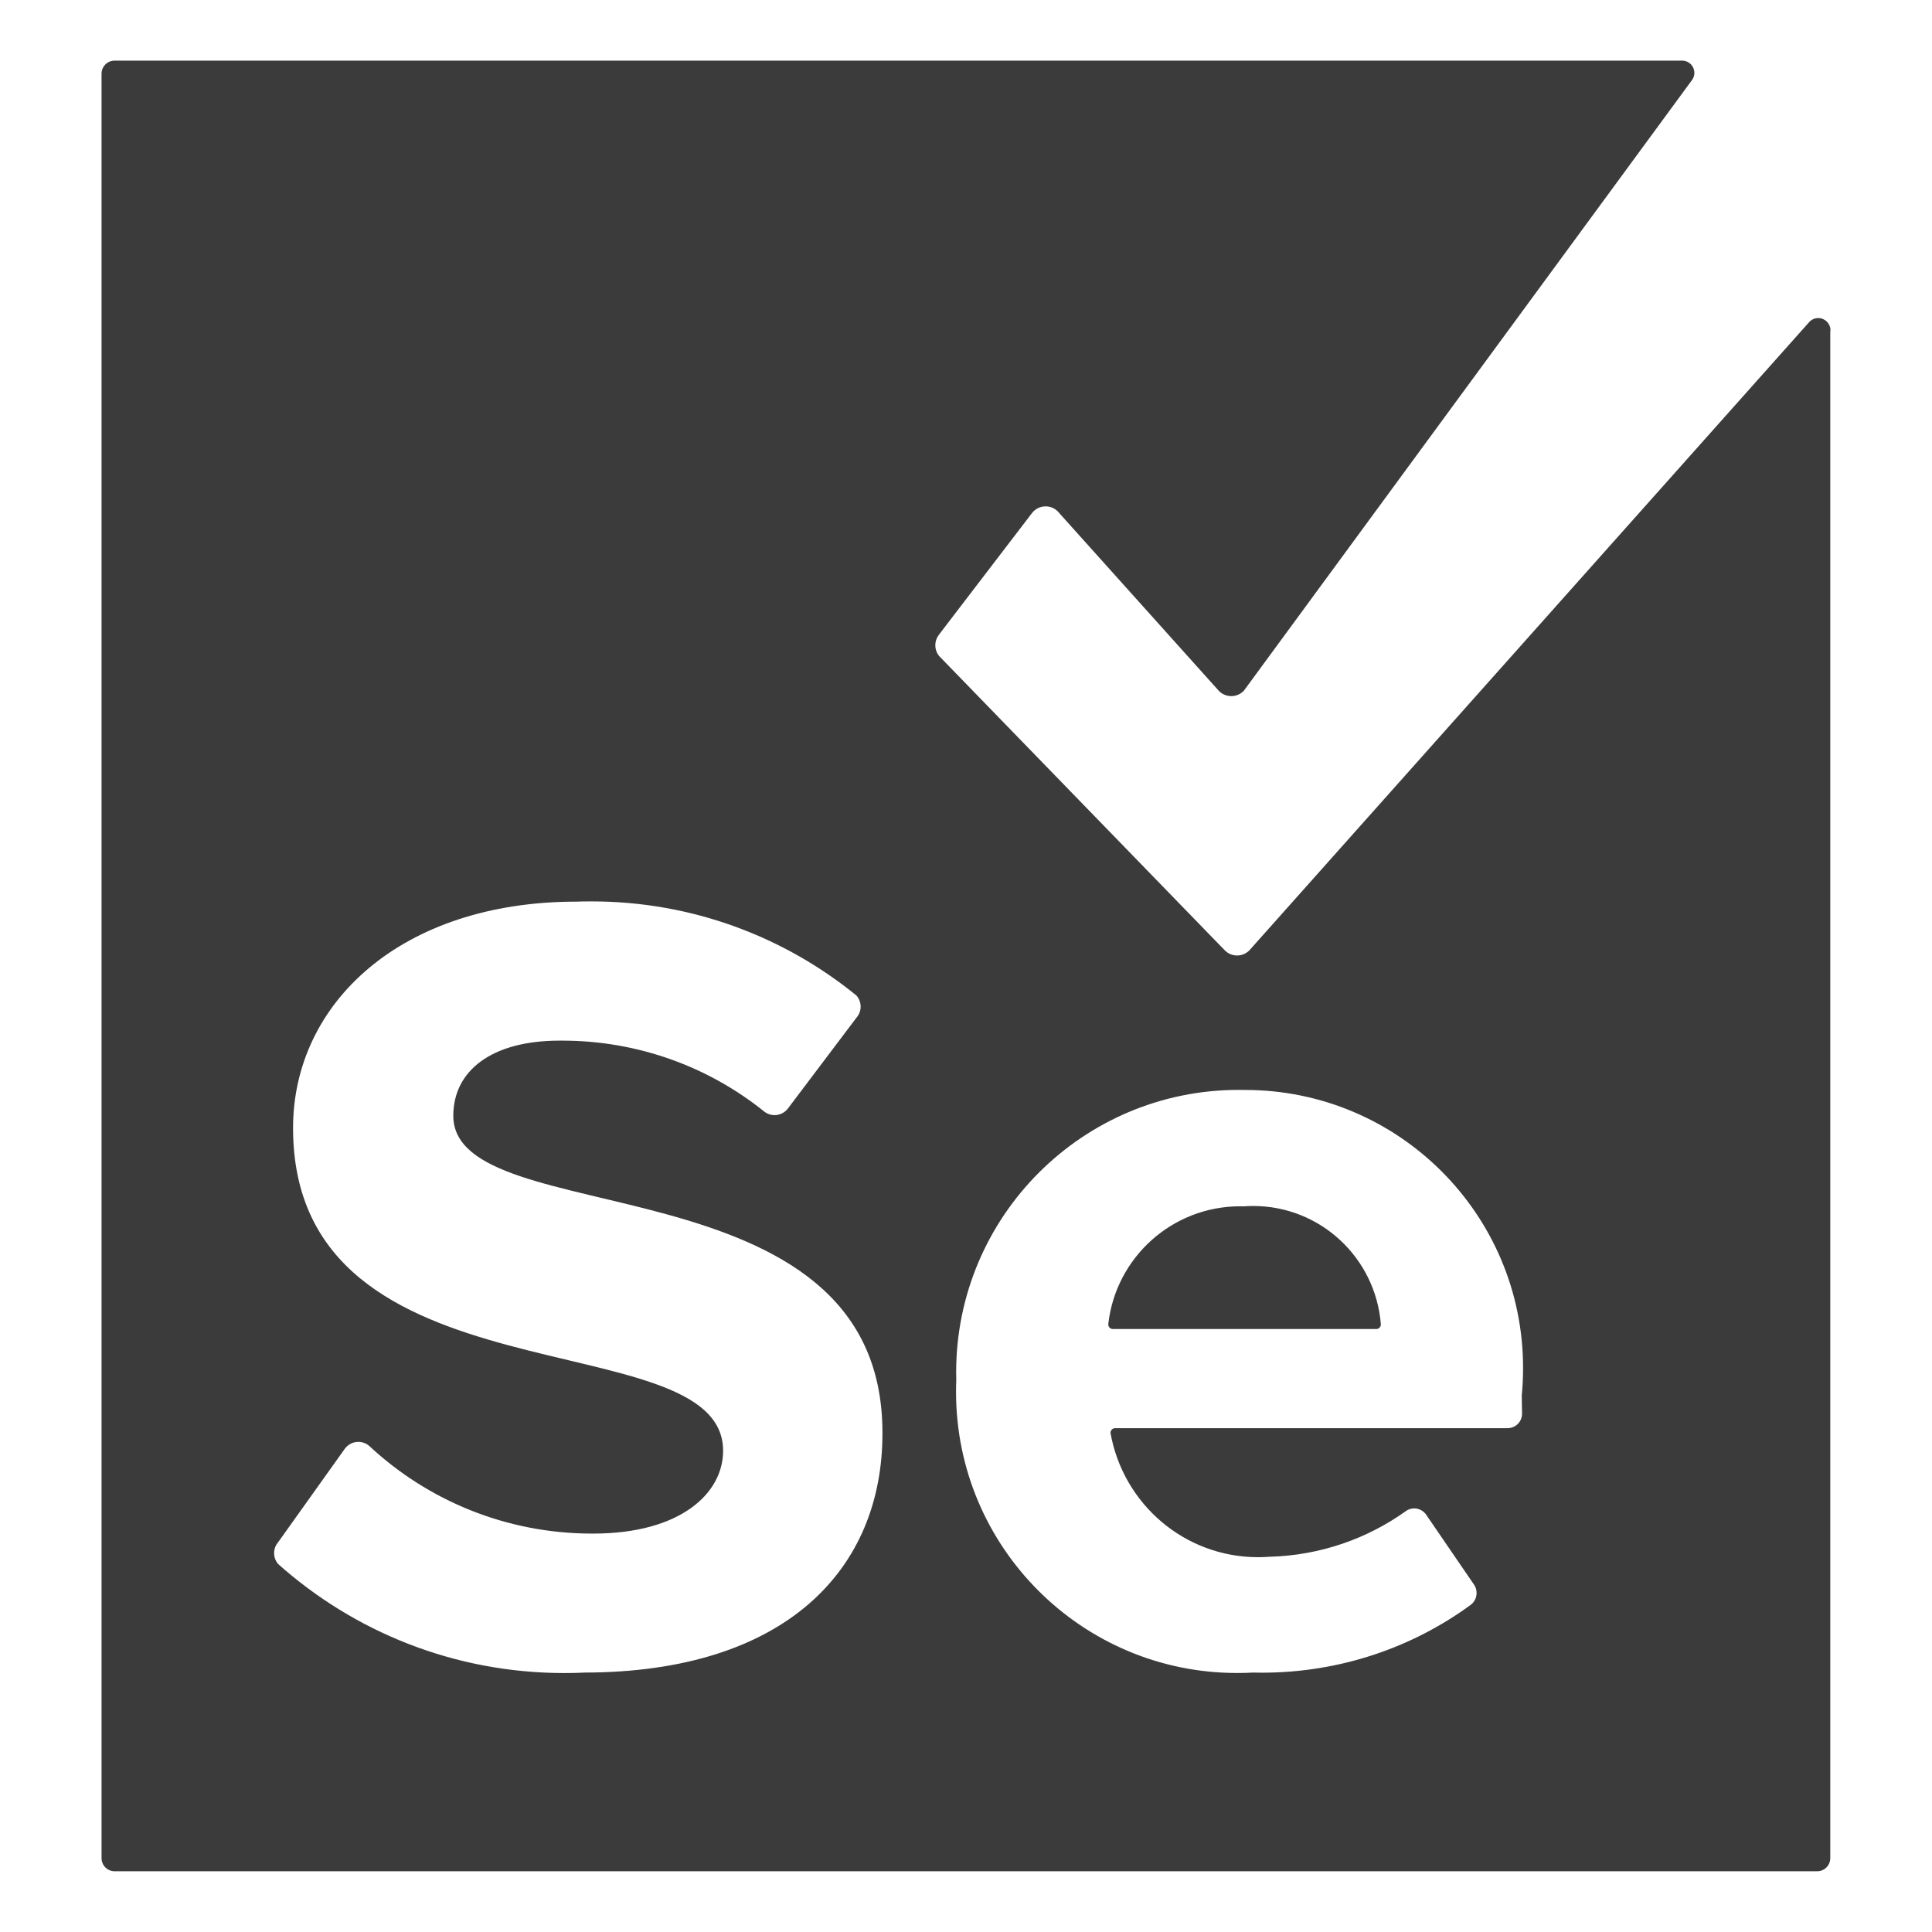
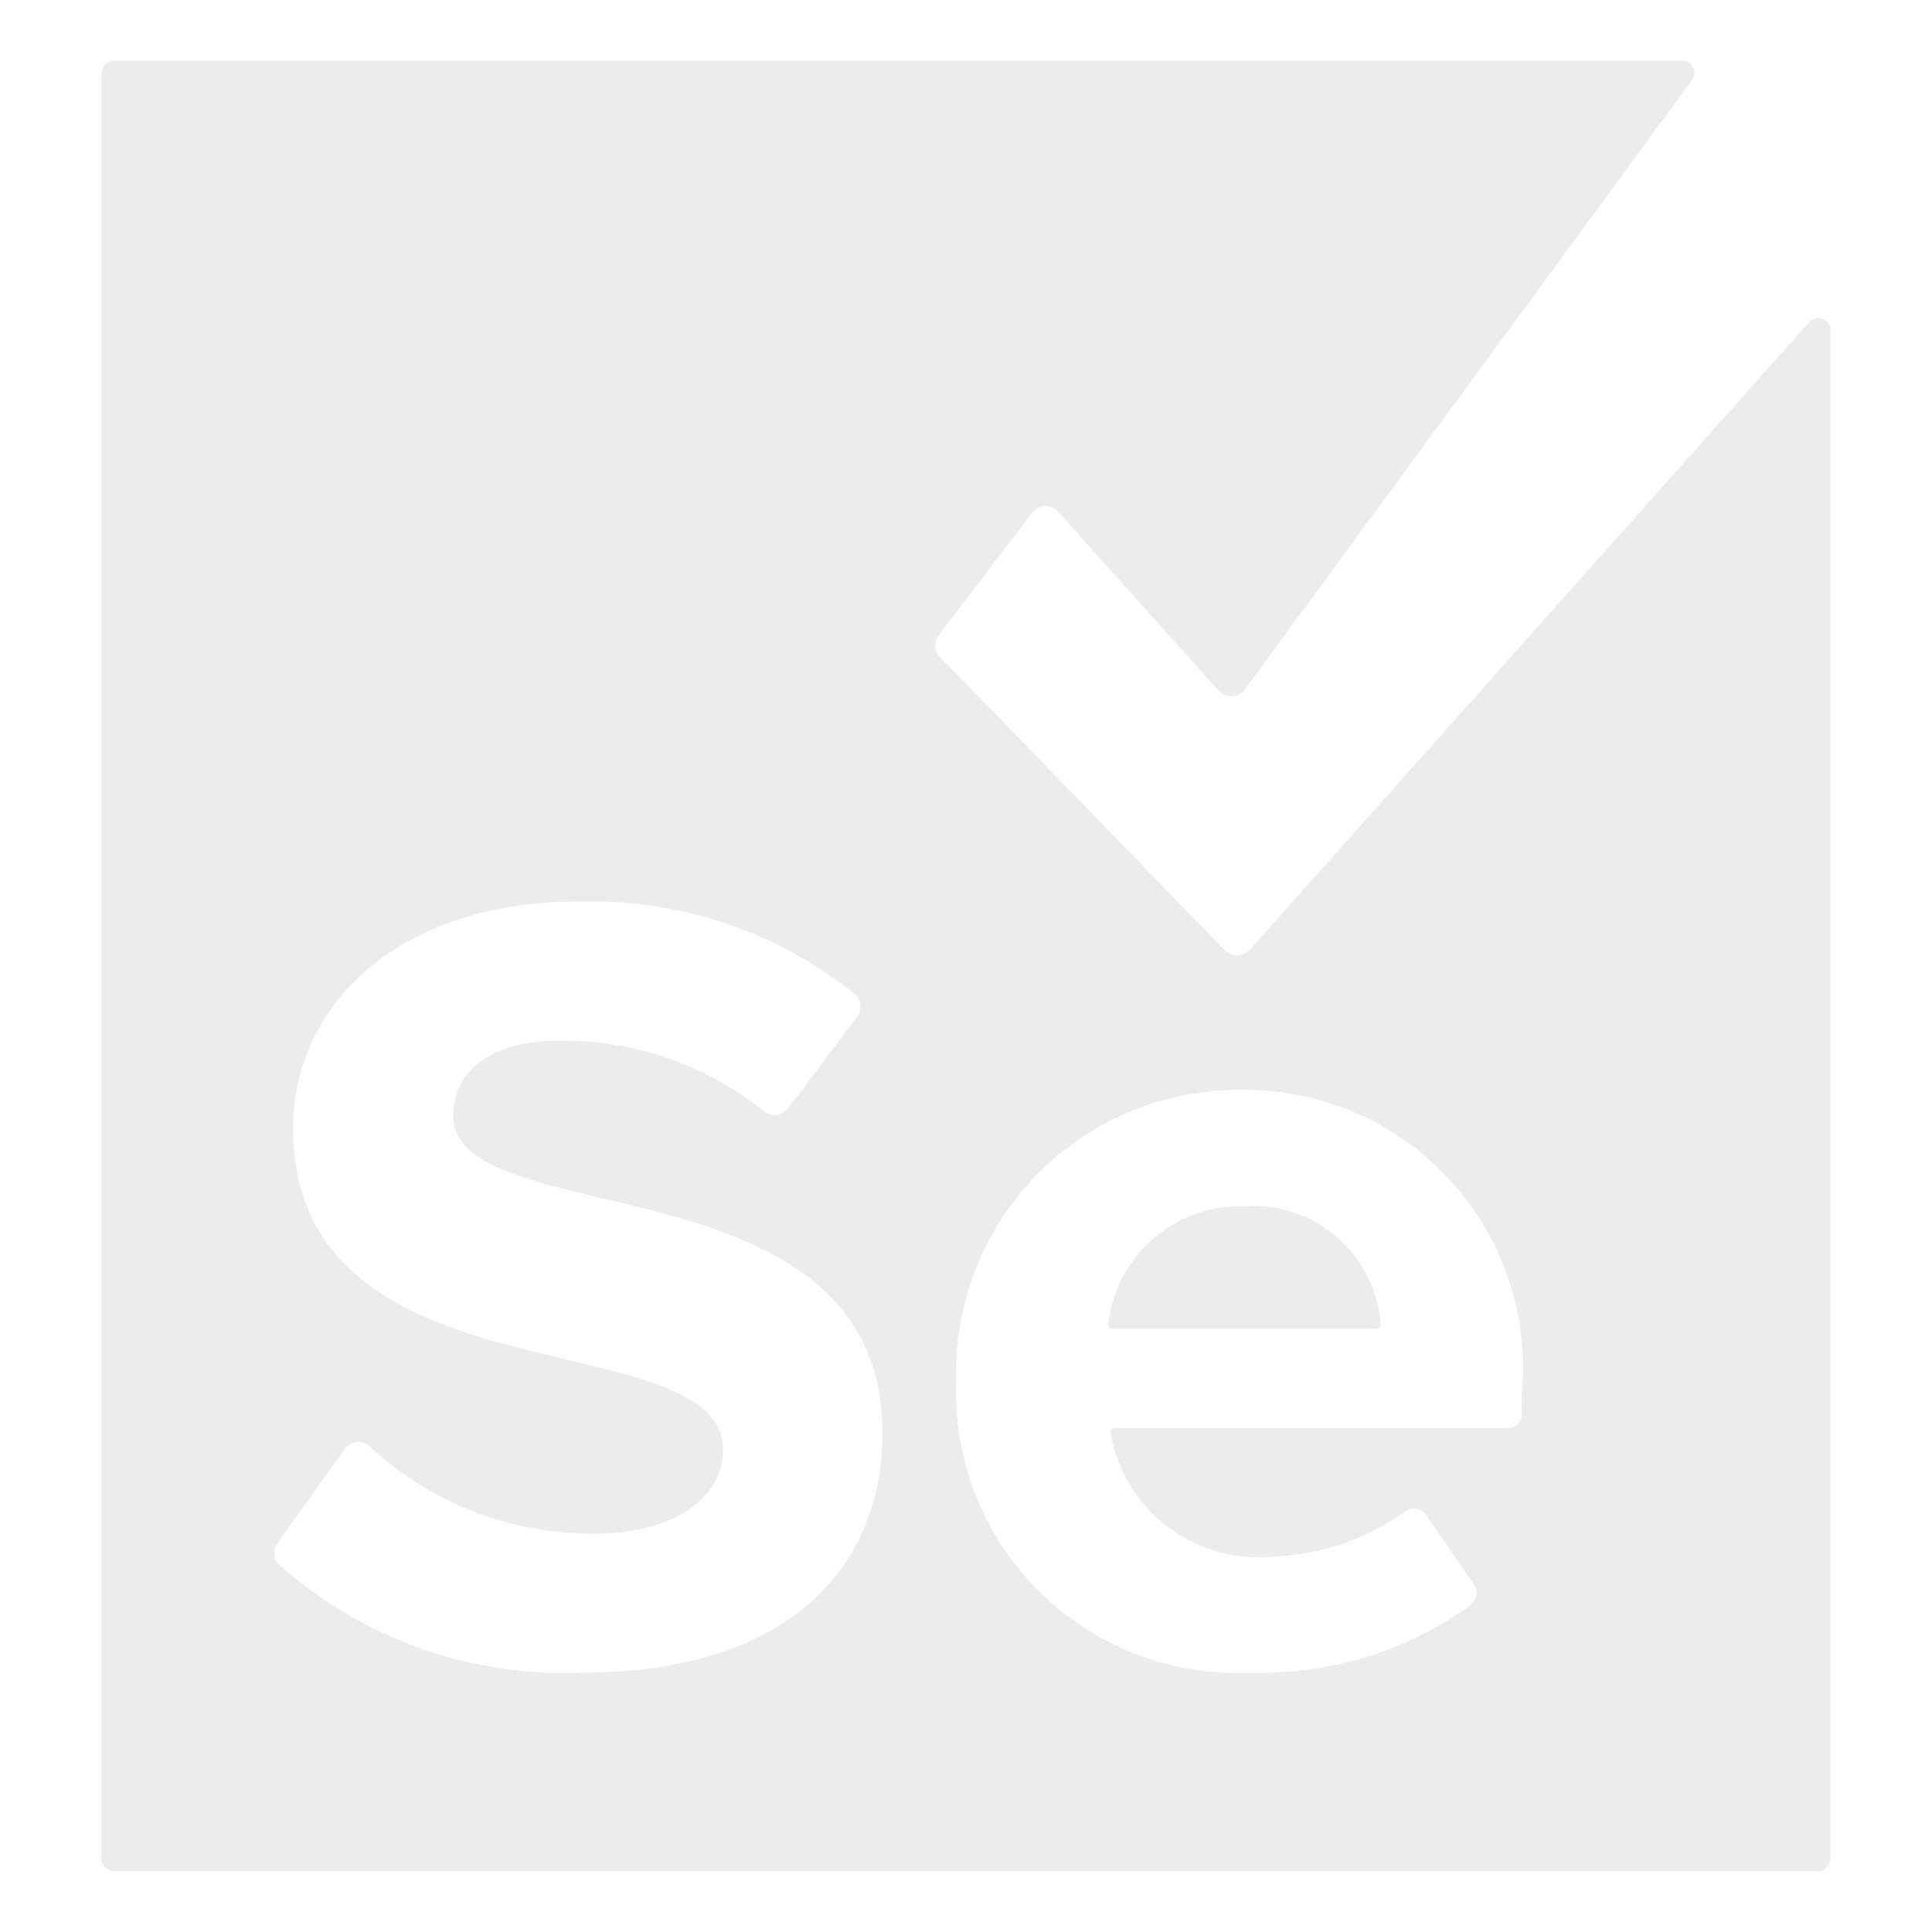
- <svg xmlns="http://www.w3.org/2000/svg" fill="#3b3b3b" width="800px" height="800px" viewBox="0 0 32 32" version="1.1">
+ <svg xmlns="http://www.w3.org/2000/svg" fill="#ececec" width="800px" height="800px" viewBox="0 0 32 32" version="1.1">
  <path d="M20.606 19.981c-0.020-0.001-0.043-0.001-0.066-0.001-1.126 0-2.055 0.848-2.182 1.94l-0.001 0.010c-0 0.002-0 0.005-0 0.008 0 0.041 0.034 0.075 0.075 0.075 0 0 0 0 0 0h4.364c0 0 0 0 0 0 0.041 0 0.075-0.034 0.075-0.075 0-0.003-0-0.005-0-0.008l0 0c-0.089-1.098-1.002-1.955-2.115-1.955-0.052 0-0.104 0.002-0.156 0.006l0.007-0zM25.21 23.415c0 0.133-0.107 0.24-0.24 0.24v0h-6.501c-0 0-0 0-0 0-0.041 0-0.075 0.034-0.075 0.075 0 0.003 0 0.005 0 0.008l-0-0c0.211 1.174 1.225 2.054 2.445 2.054 0.066 0 0.131-0.003 0.196-0.008l-0.009 0.001c0.846-0.023 1.623-0.301 2.262-0.758l-0.012 0.008c0.040-0.032 0.092-0.051 0.148-0.051 0.081 0 0.153 0.041 0.197 0.102l0 0.001 0.795 1.162c0.026 0.038 0.041 0.086 0.041 0.136 0 0.078-0.036 0.148-0.093 0.193l-0 0c-0.958 0.704-2.161 1.127-3.463 1.127-0.053 0-0.106-0.001-0.159-0.002l0.008 0c-0.077 0.005-0.168 0.007-0.259 0.007-2.572 0-4.656-2.085-4.656-4.656 0-0.066 0.001-0.131 0.004-0.196l-0 0.009c-0.001-0.041-0.002-0.088-0.002-0.136 0-2.584 2.095-4.679 4.679-4.679 0.030 0 0.059 0 0.089 0.001l-0.004-0c0.006-0 0.014-0 0.021-0 2.543 0 4.605 2.062 4.605 4.605 0 0.161-0.008 0.319-0.024 0.476l0.002-0.020zM9.667 27.704c-0.095 0.005-0.206 0.007-0.318 0.007-1.825 0-3.489-0.685-4.75-1.813l0.007 0.006c-0.041-0.048-0.066-0.111-0.066-0.18s0.025-0.132 0.067-0.18l-0 0 1.102-1.545c0.051-0.071 0.133-0.117 0.226-0.117 0.072 0 0.137 0.027 0.186 0.072l-0-0c0.964 0.897 2.262 1.447 3.687 1.447 0.006 0 0.012 0 0.018-0h-0.001c1.447 0 2.152-0.667 2.152-1.372 0-2.189-7.123-0.69-7.123-5.346 0-2.062 1.784-3.749 4.694-3.749 0.074-0.003 0.161-0.004 0.248-0.004 1.668 0 3.2 0.587 4.398 1.566l-0.012-0.010c0.045 0.049 0.073 0.115 0.073 0.187s-0.028 0.138-0.073 0.188l0-0-1.132 1.5c-0.051 0.066-0.131 0.109-0.22 0.109-0.068 0-0.129-0.024-0.178-0.064l0 0c-0.908-0.729-2.074-1.17-3.343-1.17-0.014 0-0.027 0-0.041 0h0.002c-1.132 0-1.762 0.502-1.762 1.245 0 1.964 7.108 0.652 7.108 5.248 0.007 2.264-1.605 3.974-4.949 3.974zM29.963 5.338l-9.267 10.4c-0.052 0.054-0.125 0.088-0.206 0.088s-0.154-0.034-0.206-0.088l-0-0-4.731-4.874c-0.038-0.048-0.061-0.109-0.061-0.176s0.023-0.128 0.061-0.177l1.537-2.009c0.052-0.070 0.135-0.115 0.229-0.115s0.176 0.045 0.228 0.114l0.001 0.001 2.632 2.932c0.052 0.059 0.129 0.096 0.214 0.096s0.161-0.037 0.213-0.096l0-0 7.423-10.115c0.021-0.032 0.034-0.071 0.034-0.113 0-0.108-0.085-0.196-0.191-0.202l-0.001-0h-25.973c-0.12 0-0.217 0.097-0.217 0.217v0 29.556c0 0 0 0 0 0 0 0.12 0.097 0.217 0.217 0.217 0 0 0 0 0 0h28.199c0 0 0 0 0 0 0.12 0 0.217-0.097 0.217-0.217 0 0 0 0 0-0v0-25.275c0.002-0.010 0.003-0.021 0.003-0.032 0-0.112-0.091-0.202-0.202-0.202-0.061 0-0.115 0.027-0.152 0.069l-0 0z" />
</svg>
